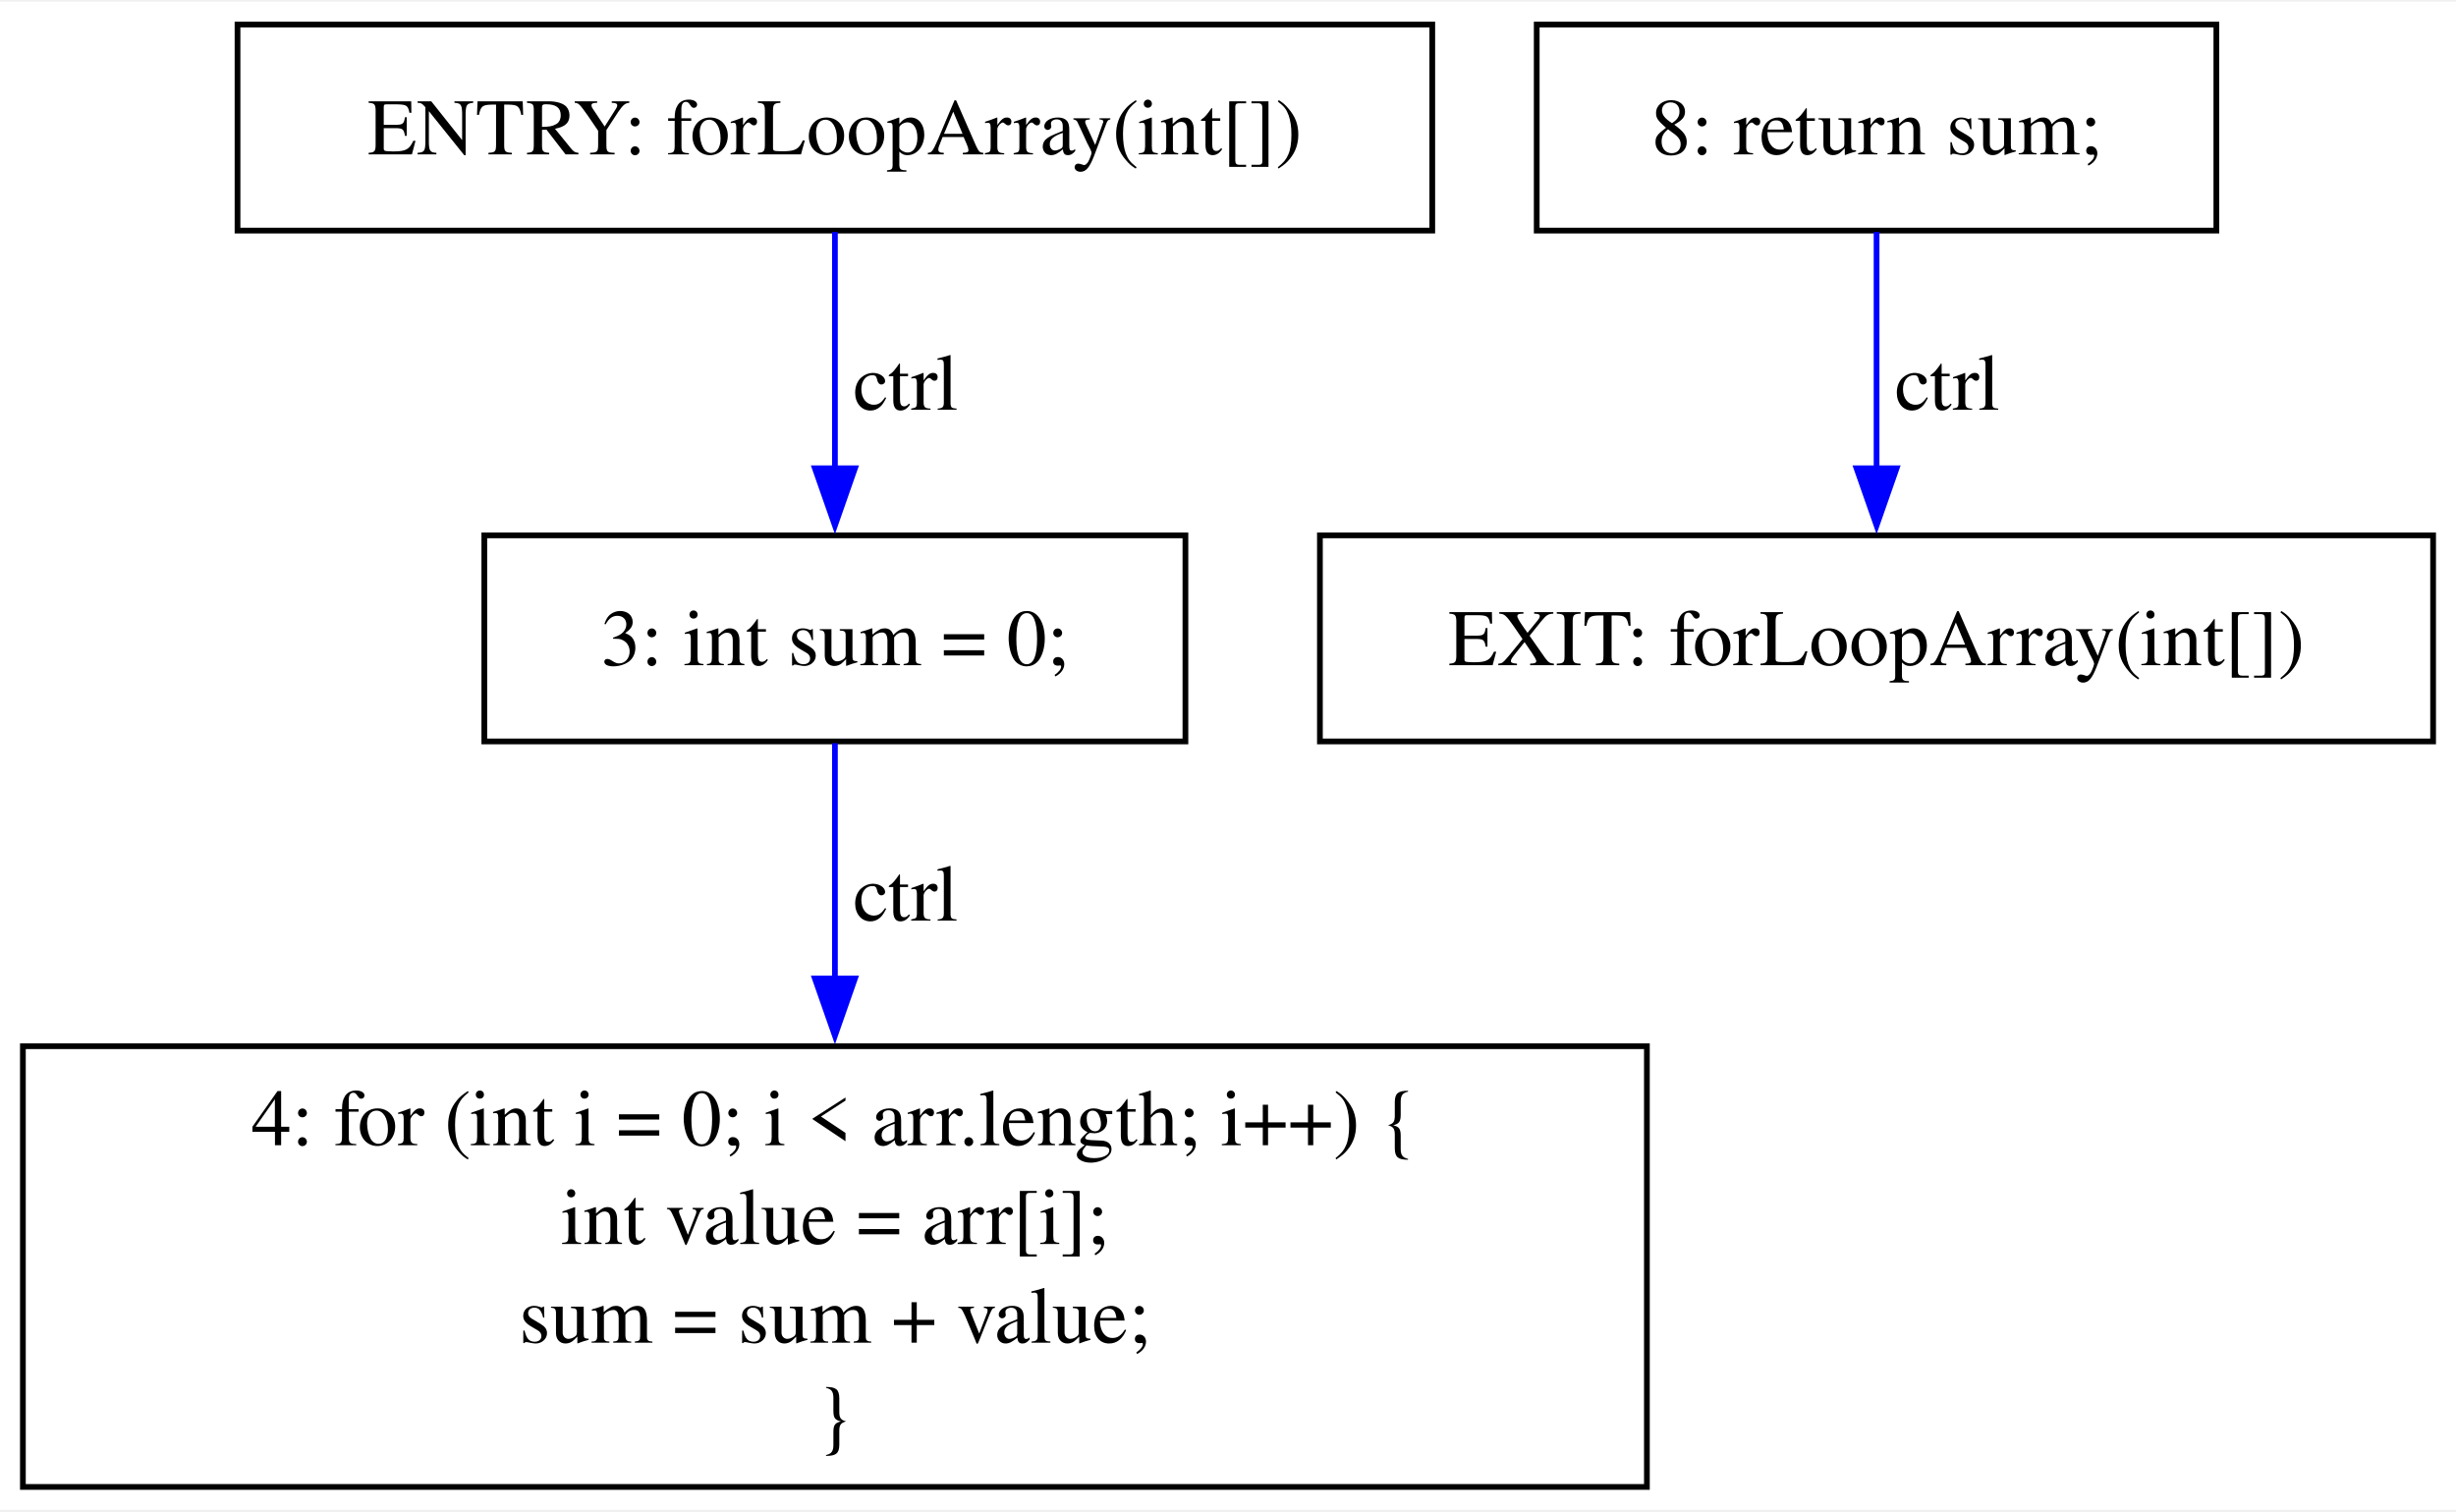
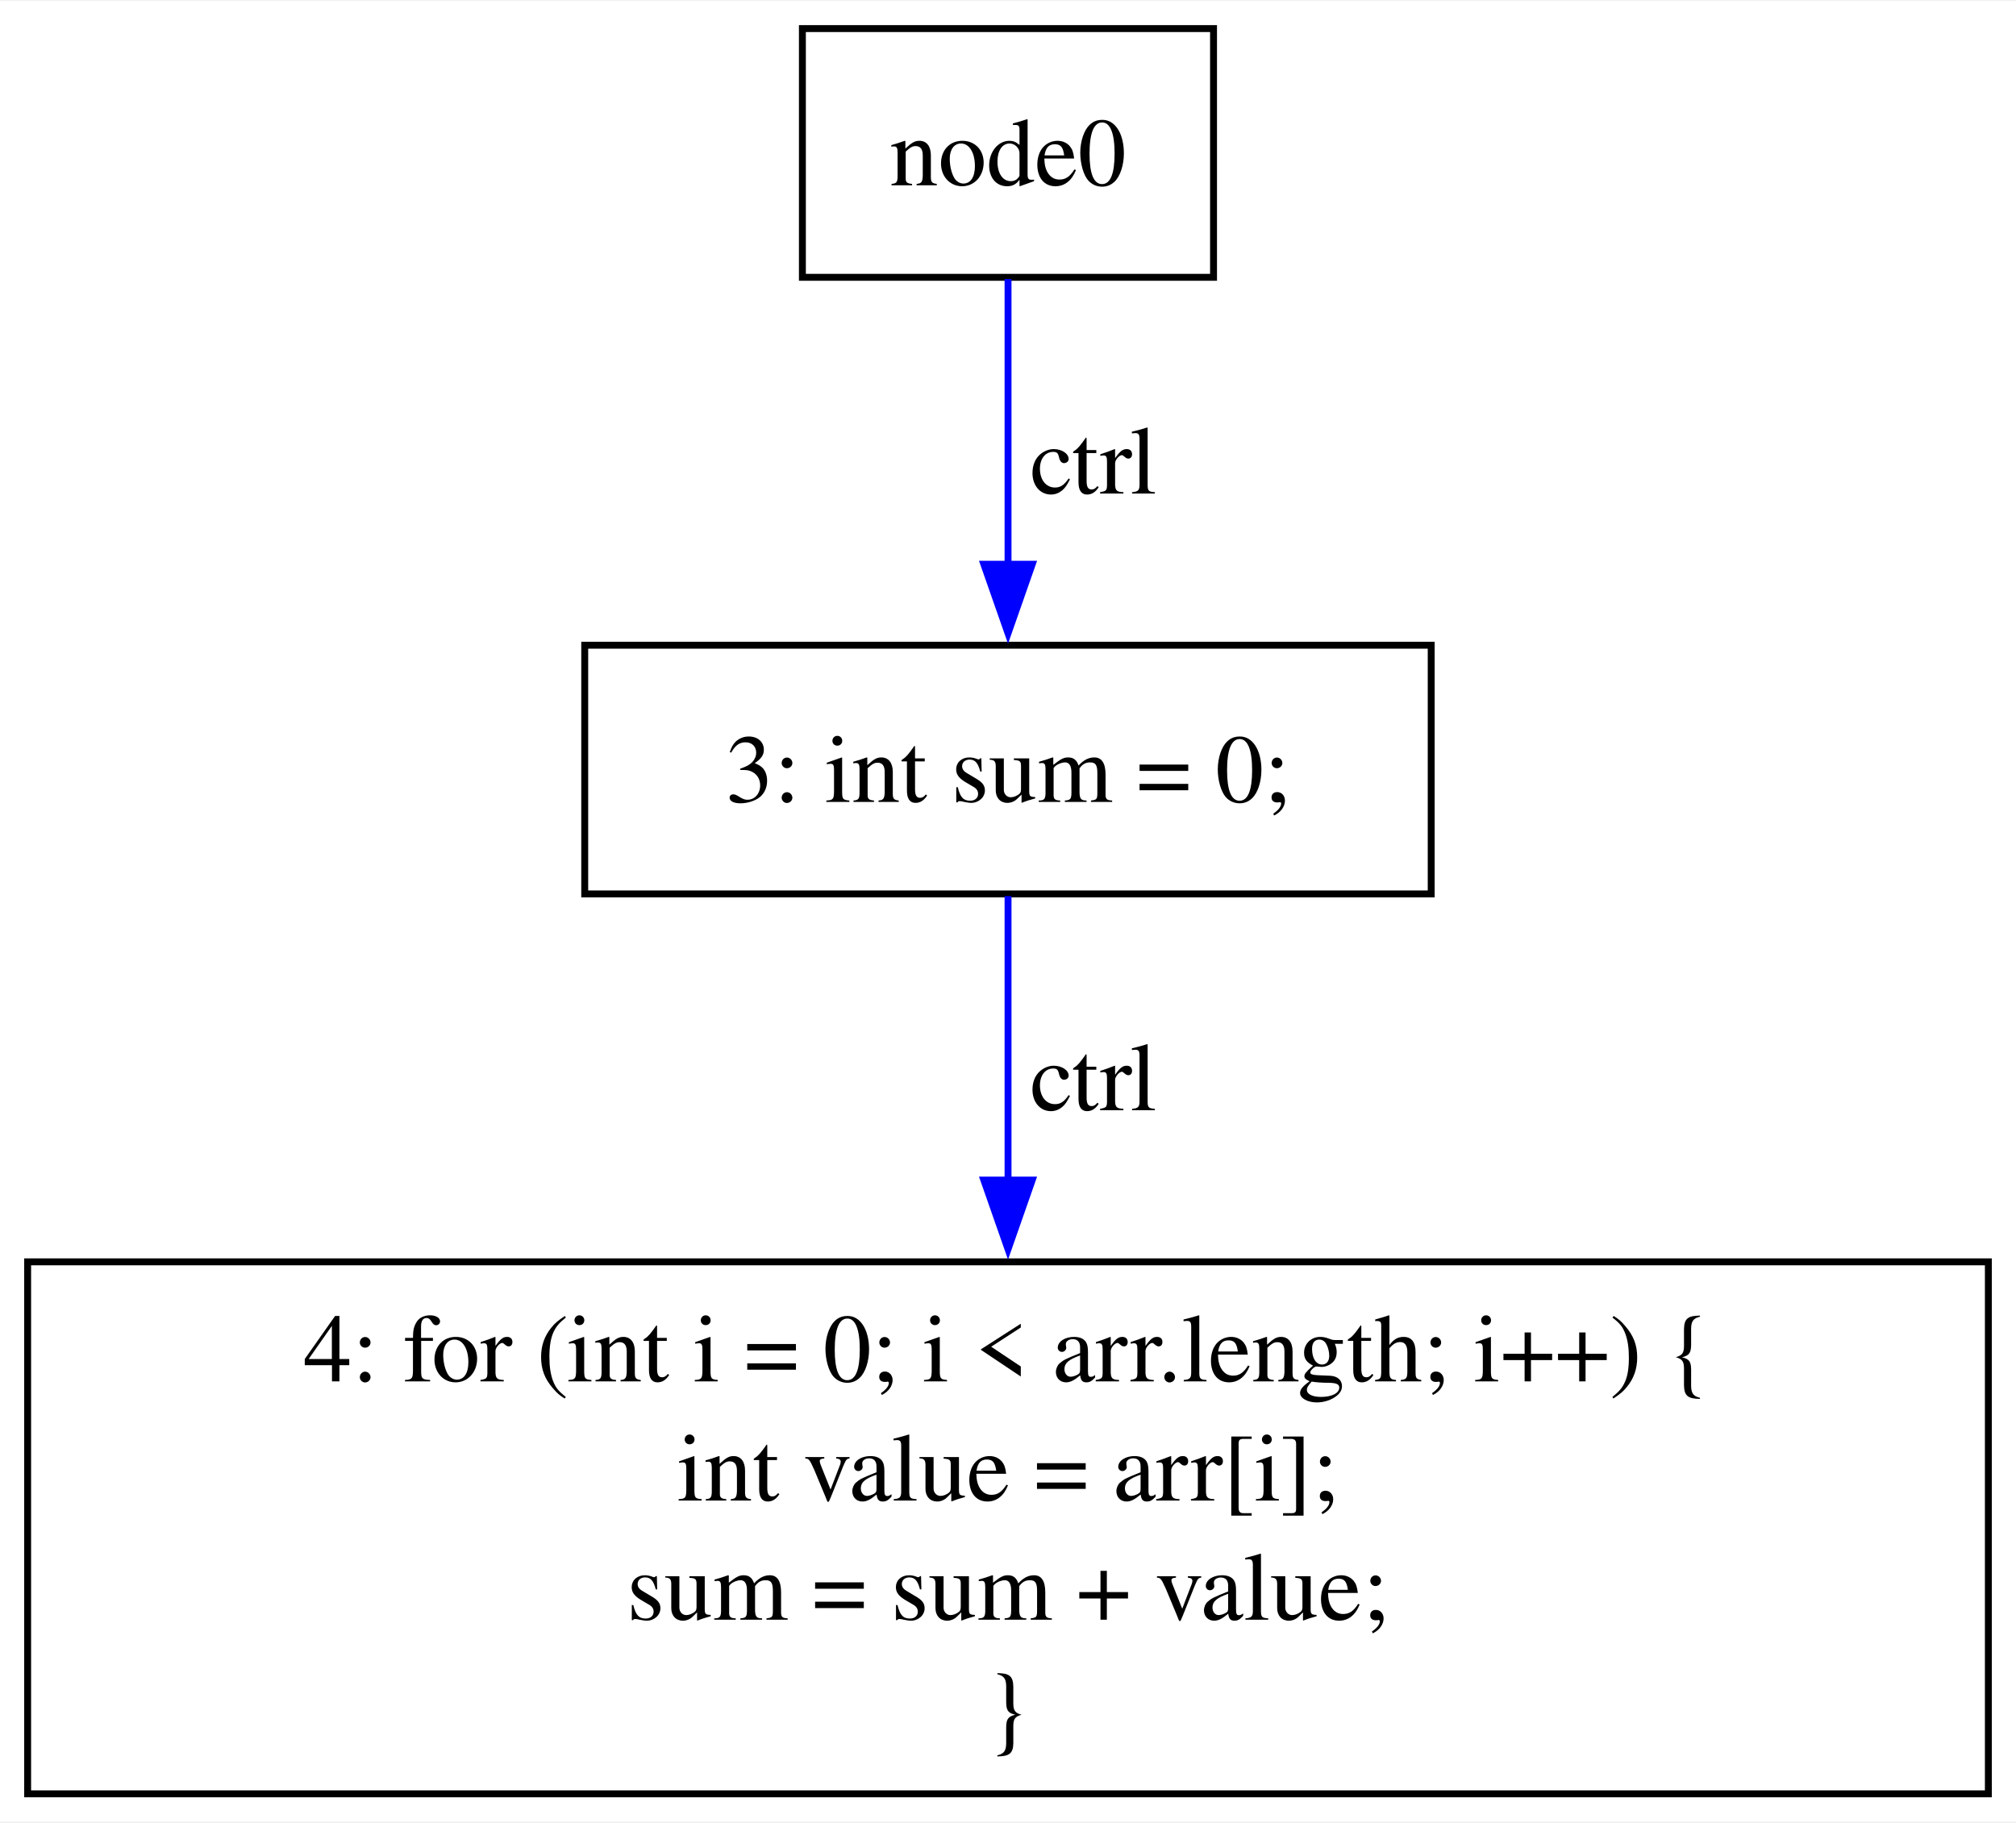
- <svg xmlns="http://www.w3.org/2000/svg" width="429pt" height="264pt" viewBox="0.00 0.00 429.12 263.50">
+ <svg xmlns="http://www.w3.org/2000/svg" width="292pt" height="264pt" viewBox="0.00 0.00 291.75 263.50">
  <g id="graph0" class="graph" transform="scale(1 1) rotate(0) translate(4 259.5)">
-     <polygon fill="white" stroke="none" points="-4,4 -4,-259.5 425.12,-259.5 425.12,4 -4,4" />
+     <polygon fill="white" stroke="none" points="-4,4 -4,-259.5 287.75,-259.5 287.75,4 -4,4" />
    <g id="node1" class="node">
-       <polygon fill="none" stroke="black" points="246.25,-255.5 37.5,-255.5 37.5,-219.5 246.25,-219.5 246.25,-255.5" />
-       <text text-anchor="middle" x="141.88" y="-232.82" font-family="Times,serif" font-size="14.00">ENTRY: forLoopArray(int[])</text>
-     </g>
-     <g id="node3" class="node">
      <polygon fill="none" stroke="black" points="203.12,-166.25 80.62,-166.25 80.62,-130.25 203.12,-130.25 203.12,-166.25" />
      <text text-anchor="middle" x="141.88" y="-143.57" font-family="Times,serif" font-size="14.00">3: int sum = 0;</text>
    </g>
-     <g id="edge1" class="edge">
-       <path fill="none" stroke="blue" d="M141.88,-219.26C141.88,-207.43 141.88,-191.45 141.88,-177.75" />
-       <polygon fill="blue" stroke="blue" points="145.38,-177.97 141.88,-167.97 138.38,-177.97 145.38,-177.97" />
-       <text text-anchor="middle" x="154.25" y="-188.2" font-family="Times,serif" font-size="14.00">ctrl</text>
-     </g>
    <g id="node2" class="node">
-       <polygon fill="none" stroke="black" points="421.12,-166.25 226.62,-166.25 226.62,-130.25 421.12,-130.25 421.12,-166.25" />
-       <text text-anchor="middle" x="323.88" y="-143.57" font-family="Times,serif" font-size="14.00">EXIT: forLoopArray(int[])</text>
-     </g>
-     <g id="node4" class="node">
      <polygon fill="none" stroke="black" points="283.75,-77 0,-77 0,0 283.75,0 283.75,-77" />
      <text text-anchor="middle" x="141.88" y="-59.7" font-family="Times,serif" font-size="14.00">4: for (int i = 0; i &lt; arr.length; i++) {</text>
      <text text-anchor="middle" x="141.88" y="-42.45" font-family="Times,serif" font-size="14.00">    int value = arr[i];</text>
      <text text-anchor="middle" x="141.88" y="-25.2" font-family="Times,serif" font-size="14.00">    sum = sum + value;</text>
      <text text-anchor="middle" x="141.88" y="-7.95" font-family="Times,serif" font-size="14.00">}</text>
    </g>
    <g id="edge2" class="edge">
      <path fill="none" stroke="blue" d="M141.88,-129.94C141.88,-118.66 141.88,-103.32 141.88,-88.49" />
      <polygon fill="blue" stroke="blue" points="145.38,-88.83 141.88,-78.83 138.38,-88.83 145.38,-88.83" />
      <text text-anchor="middle" x="154.25" y="-98.95" font-family="Times,serif" font-size="14.00">ctrl</text>
    </g>
-     <g id="node5" class="node">
-       <polygon fill="none" stroke="black" points="383.25,-255.5 264.5,-255.5 264.5,-219.5 383.25,-219.5 383.25,-255.5" />
-       <text text-anchor="middle" x="323.88" y="-232.82" font-family="Times,serif" font-size="14.00">8: return sum;</text>
+     <g id="node3" class="node">
+       <polygon fill="none" stroke="black" points="171.62,-255.5 112.12,-255.5 112.12,-219.5 171.62,-219.5 171.62,-255.5" />
+       <text text-anchor="middle" x="141.88" y="-232.82" font-family="Times,serif" font-size="14.00">node0</text>
    </g>
-     <g id="edge3" class="edge">
-       <path fill="none" stroke="blue" d="M323.88,-219.26C323.88,-207.43 323.88,-191.45 323.88,-177.75" />
-       <polygon fill="blue" stroke="blue" points="327.38,-177.97 323.88,-167.97 320.38,-177.97 327.38,-177.97" />
-       <text text-anchor="middle" x="336.25" y="-188.2" font-family="Times,serif" font-size="14.00">ctrl</text>
+     <g id="edge1" class="edge">
+       <path fill="none" stroke="blue" d="M141.88,-219.26C141.88,-207.43 141.88,-191.45 141.88,-177.75" />
+       <polygon fill="blue" stroke="blue" points="145.38,-177.97 141.88,-167.97 138.38,-177.97 145.38,-177.97" />
+       <text text-anchor="middle" x="154.25" y="-188.2" font-family="Times,serif" font-size="14.00">ctrl</text>
    </g>
  </g>
</svg>
